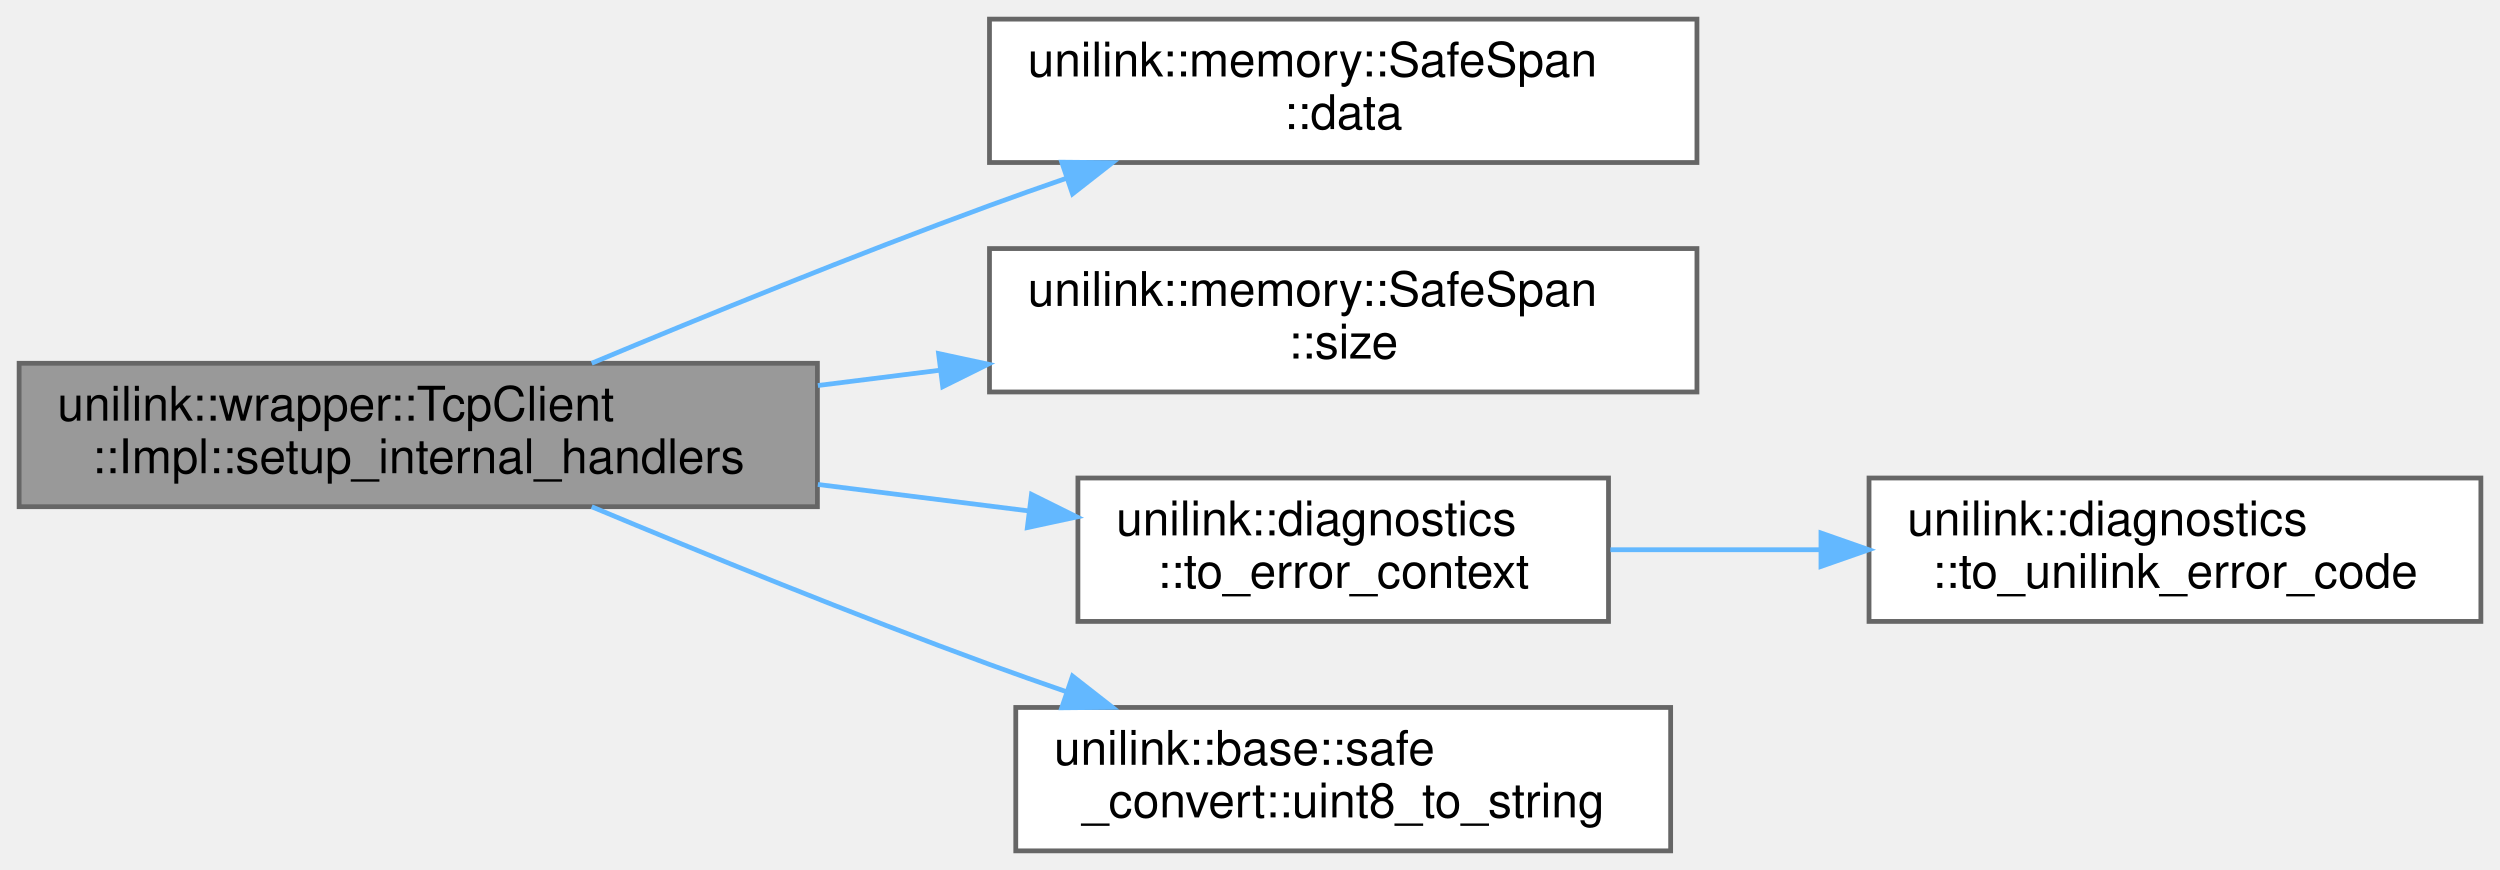
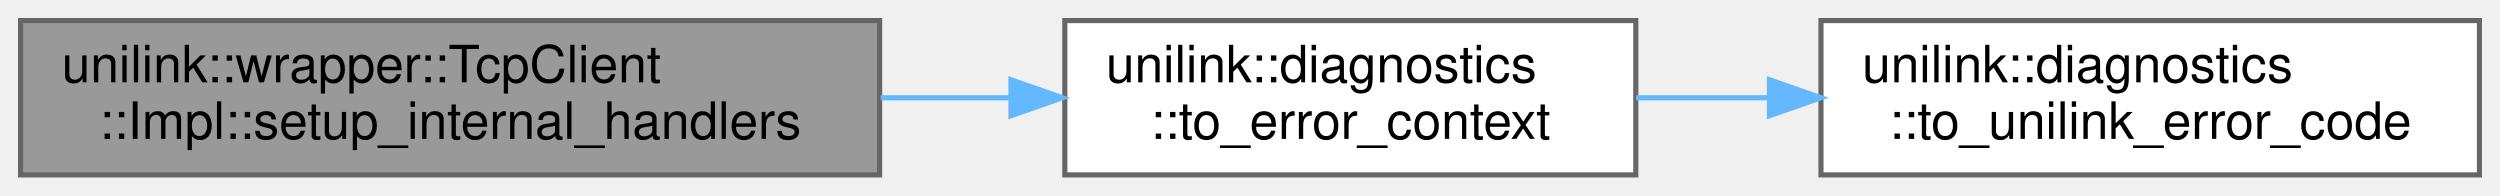
- <svg xmlns="http://www.w3.org/2000/svg" xmlns:xlink="http://www.w3.org/1999/xlink" width="523pt" height="182pt" viewBox="0.00 0.00 523.00 182.00">
-   <g id="graph0" class="graph" transform="scale(1 1) rotate(0) translate(4 178)">
+ <svg xmlns="http://www.w3.org/2000/svg" xmlns:xlink="http://www.w3.org/1999/xlink" width="486pt" height="38pt" viewBox="0.00 0.00 486.00 38.00">
+   <g id="graph0" class="graph" transform="scale(1 1) rotate(0) translate(4 34)">
    <g id="Node000001" class="node">
      <g id="a_Node000001">
        <a xlink:title=" ">
-           <polygon fill="#999999" stroke="#666666" points="167,-102 0,-102 0,-72 167,-72 167,-102" />
-           <text text-anchor="start" x="8" y="-90" font-family="Helvetica,sans-Serif" font-size="10.00">unilink::wrapper::TcpClient</text>
-           <text text-anchor="middle" x="83.5" y="-79" font-family="Helvetica,sans-Serif" font-size="10.00">::Impl::setup_internal_handlers</text>
+           <polygon fill="#999999" stroke="#666666" points="167,-30 0,-30 0,0 167,0 167,-30" />
+           <text text-anchor="start" x="8" y="-18" font-family="Helvetica,sans-Serif" font-size="10.00">unilink::wrapper::TcpClient</text>
+           <text text-anchor="middle" x="83.5" y="-7" font-family="Helvetica,sans-Serif" font-size="10.00">::Impl::setup_internal_handlers</text>
        </a>
      </g>
    </g>
    <g id="Node000002" class="node">
      <g id="a_Node000002">
-         <a xlink:href="classunilink_1_1memory_1_1SafeSpan.html#a203851d86025e579f73f04da0828e2bd" target="_top" xlink:title=" ">
-           <polygon fill="white" stroke="#666666" points="351,-174 203,-174 203,-144 351,-144 351,-174" />
-           <text text-anchor="start" x="211" y="-162" font-family="Helvetica,sans-Serif" font-size="10.00">unilink::memory::SafeSpan</text>
-           <text text-anchor="middle" x="277" y="-151" font-family="Helvetica,sans-Serif" font-size="10.00">::data</text>
+         <a xlink:href="namespaceunilink_1_1diagnostics.html#a54b6b94a2a2b770022045845ec4eaada" target="_top" xlink:title="Converts ErrorInfo to wrapper::ErrorContext.">
+           <polygon fill="white" stroke="#666666" points="314,-30 203,-30 203,0 314,0 314,-30" />
+           <text text-anchor="start" x="211" y="-18" font-family="Helvetica,sans-Serif" font-size="10.00">unilink::diagnostics</text>
+           <text text-anchor="middle" x="258.5" y="-7" font-family="Helvetica,sans-Serif" font-size="10.00">::to_error_context</text>
        </a>
      </g>
    </g>
    <g id="edge1_Node000001_Node000002" class="edge">
      <g id="a_edge1_Node000001_Node000002">
        <a xlink:title=" ">
-           <path fill="none" stroke="#63b8ff" d="M119.78,-102.01C143.22,-111.81 174.76,-124.65 203,-135 208.17,-136.89 213.56,-138.8 218.98,-140.67" />
-           <polygon fill="#63b8ff" stroke="#63b8ff" points="218.12,-144.07 228.72,-143.97 220.37,-137.44 218.12,-144.07" />
+           <path fill="none" stroke="#63b8ff" d="M167.2,-15C175.63,-15 184.11,-15 192.31,-15" />
+           <polygon fill="#63b8ff" stroke="#63b8ff" points="192.53,-18.5 202.53,-15 192.53,-11.5 192.53,-18.5" />
        </a>
      </g>
    </g>
    <g id="Node000003" class="node">
      <g id="a_Node000003">
-         <a xlink:href="classunilink_1_1memory_1_1SafeSpan.html#a0e63f52083142fa895b98ea38f51dc73" target="_top" xlink:title=" ">
-           <polygon fill="white" stroke="#666666" points="351,-126 203,-126 203,-96 351,-96 351,-126" />
-           <text text-anchor="start" x="211" y="-114" font-family="Helvetica,sans-Serif" font-size="10.00">unilink::memory::SafeSpan</text>
-           <text text-anchor="middle" x="277" y="-103" font-family="Helvetica,sans-Serif" font-size="10.00">::size</text>
+         <a xlink:href="namespaceunilink_1_1diagnostics.html#aee016aa3a0ee29635787a9755eb352f1" target="_top" xlink:title="Maps boost::system::error_code to Unilink ErrorCode.">
+           <polygon fill="white" stroke="#666666" points="478,-30 350,-30 350,0 478,0 478,-30" />
+           <text text-anchor="start" x="358" y="-18" font-family="Helvetica,sans-Serif" font-size="10.00">unilink::diagnostics</text>
+           <text text-anchor="middle" x="414" y="-7" font-family="Helvetica,sans-Serif" font-size="10.00">::to_unilink_error_code</text>
        </a>
      </g>
    </g>
-     <g id="edge2_Node000001_Node000003" class="edge">
-       <g id="a_edge2_Node000001_Node000003">
+     <g id="edge2_Node000002_Node000003" class="edge">
+       <g id="a_edge2_Node000002_Node000003">
        <a xlink:title=" ">
-           <path fill="none" stroke="#63b8ff" d="M167.1,-97.35C175.62,-98.42 184.27,-99.5 192.79,-100.57" />
-           <polygon fill="#63b8ff" stroke="#63b8ff" points="192.35,-104.04 202.71,-101.81 193.22,-97.1 192.35,-104.04" />
-         </a>
-       </g>
-     </g>
-     <g id="Node000004" class="node">
-       <g id="a_Node000004">
-         <a xlink:href="namespaceunilink_1_1diagnostics.html#a54b6b94a2a2b770022045845ec4eaada" target="_top" xlink:title="Converts ErrorInfo to wrapper::ErrorContext.">
-           <polygon fill="white" stroke="#666666" points="332.5,-78 221.5,-78 221.5,-48 332.5,-48 332.5,-78" />
-           <text text-anchor="start" x="229.5" y="-66" font-family="Helvetica,sans-Serif" font-size="10.00">unilink::diagnostics</text>
-           <text text-anchor="middle" x="277" y="-55" font-family="Helvetica,sans-Serif" font-size="10.00">::to_error_context</text>
-         </a>
-       </g>
-     </g>
-     <g id="edge3_Node000001_Node000004" class="edge">
-       <g id="a_edge3_Node000001_Node000004">
-         <a xlink:title=" ">
-           <path fill="none" stroke="#63b8ff" d="M167.1,-76.65C181.85,-74.8 197.01,-72.9 211.17,-71.12" />
-           <polygon fill="#63b8ff" stroke="#63b8ff" points="211.79,-74.57 221.28,-69.86 210.92,-67.63 211.79,-74.57" />
-         </a>
-       </g>
-     </g>
-     <g id="Node000006" class="node">
-       <g id="a_Node000006">
-         <a xlink:href="namespaceunilink_1_1base_1_1safe__convert.html#a3c41d9c6266428458c97891710ac2f0d" target="_top" xlink:title="Safely convert uint8_t* to const char* for string operations.">
-           <polygon fill="white" stroke="#666666" points="345.5,-30 208.5,-30 208.5,0 345.5,0 345.5,-30" />
-           <text text-anchor="start" x="216.5" y="-18" font-family="Helvetica,sans-Serif" font-size="10.00">unilink::base::safe</text>
-           <text text-anchor="middle" x="277" y="-7" font-family="Helvetica,sans-Serif" font-size="10.00">_convert::uint8_to_string</text>
-         </a>
-       </g>
-     </g>
-     <g id="edge5_Node000001_Node000006" class="edge">
-       <g id="a_edge5_Node000001_Node000006">
-         <a xlink:title=" ">
-           <path fill="none" stroke="#63b8ff" d="M119.78,-71.99C143.22,-62.19 174.76,-49.35 203,-39 208.17,-37.11 213.56,-35.2 218.98,-33.33" />
-           <polygon fill="#63b8ff" stroke="#63b8ff" points="220.37,-36.56 228.72,-30.03 218.12,-29.93 220.37,-36.56" />
-         </a>
-       </g>
-     </g>
-     <g id="Node000005" class="node">
-       <g id="a_Node000005">
-         <a xlink:href="namespaceunilink_1_1diagnostics.html#aee016aa3a0ee29635787a9755eb352f1" target="_top" xlink:title="Maps boost::system::error_code to Unilink ErrorCode.">
-           <polygon fill="white" stroke="#666666" points="515,-78 387,-78 387,-48 515,-48 515,-78" />
-           <text text-anchor="start" x="395" y="-66" font-family="Helvetica,sans-Serif" font-size="10.00">unilink::diagnostics</text>
-           <text text-anchor="middle" x="451" y="-55" font-family="Helvetica,sans-Serif" font-size="10.00">::to_unilink_error_code</text>
-         </a>
-       </g>
-     </g>
-     <g id="edge4_Node000004_Node000005" class="edge">
-       <g id="a_edge4_Node000004_Node000005">
-         <a xlink:title=" ">
-           <path fill="none" stroke="#63b8ff" d="M332.89,-63C346.87,-63 362.12,-63 376.85,-63" />
-           <polygon fill="#63b8ff" stroke="#63b8ff" points="376.95,-66.5 386.95,-63 376.95,-59.5 376.95,-66.5" />
+           <path fill="none" stroke="#63b8ff" d="M314.05,-15C322.41,-15 331.16,-15 339.84,-15" />
+           <polygon fill="#63b8ff" stroke="#63b8ff" points="339.98,-18.5 349.98,-15 339.98,-11.5 339.98,-18.5" />
        </a>
      </g>
    </g>
  </g>
</svg>
